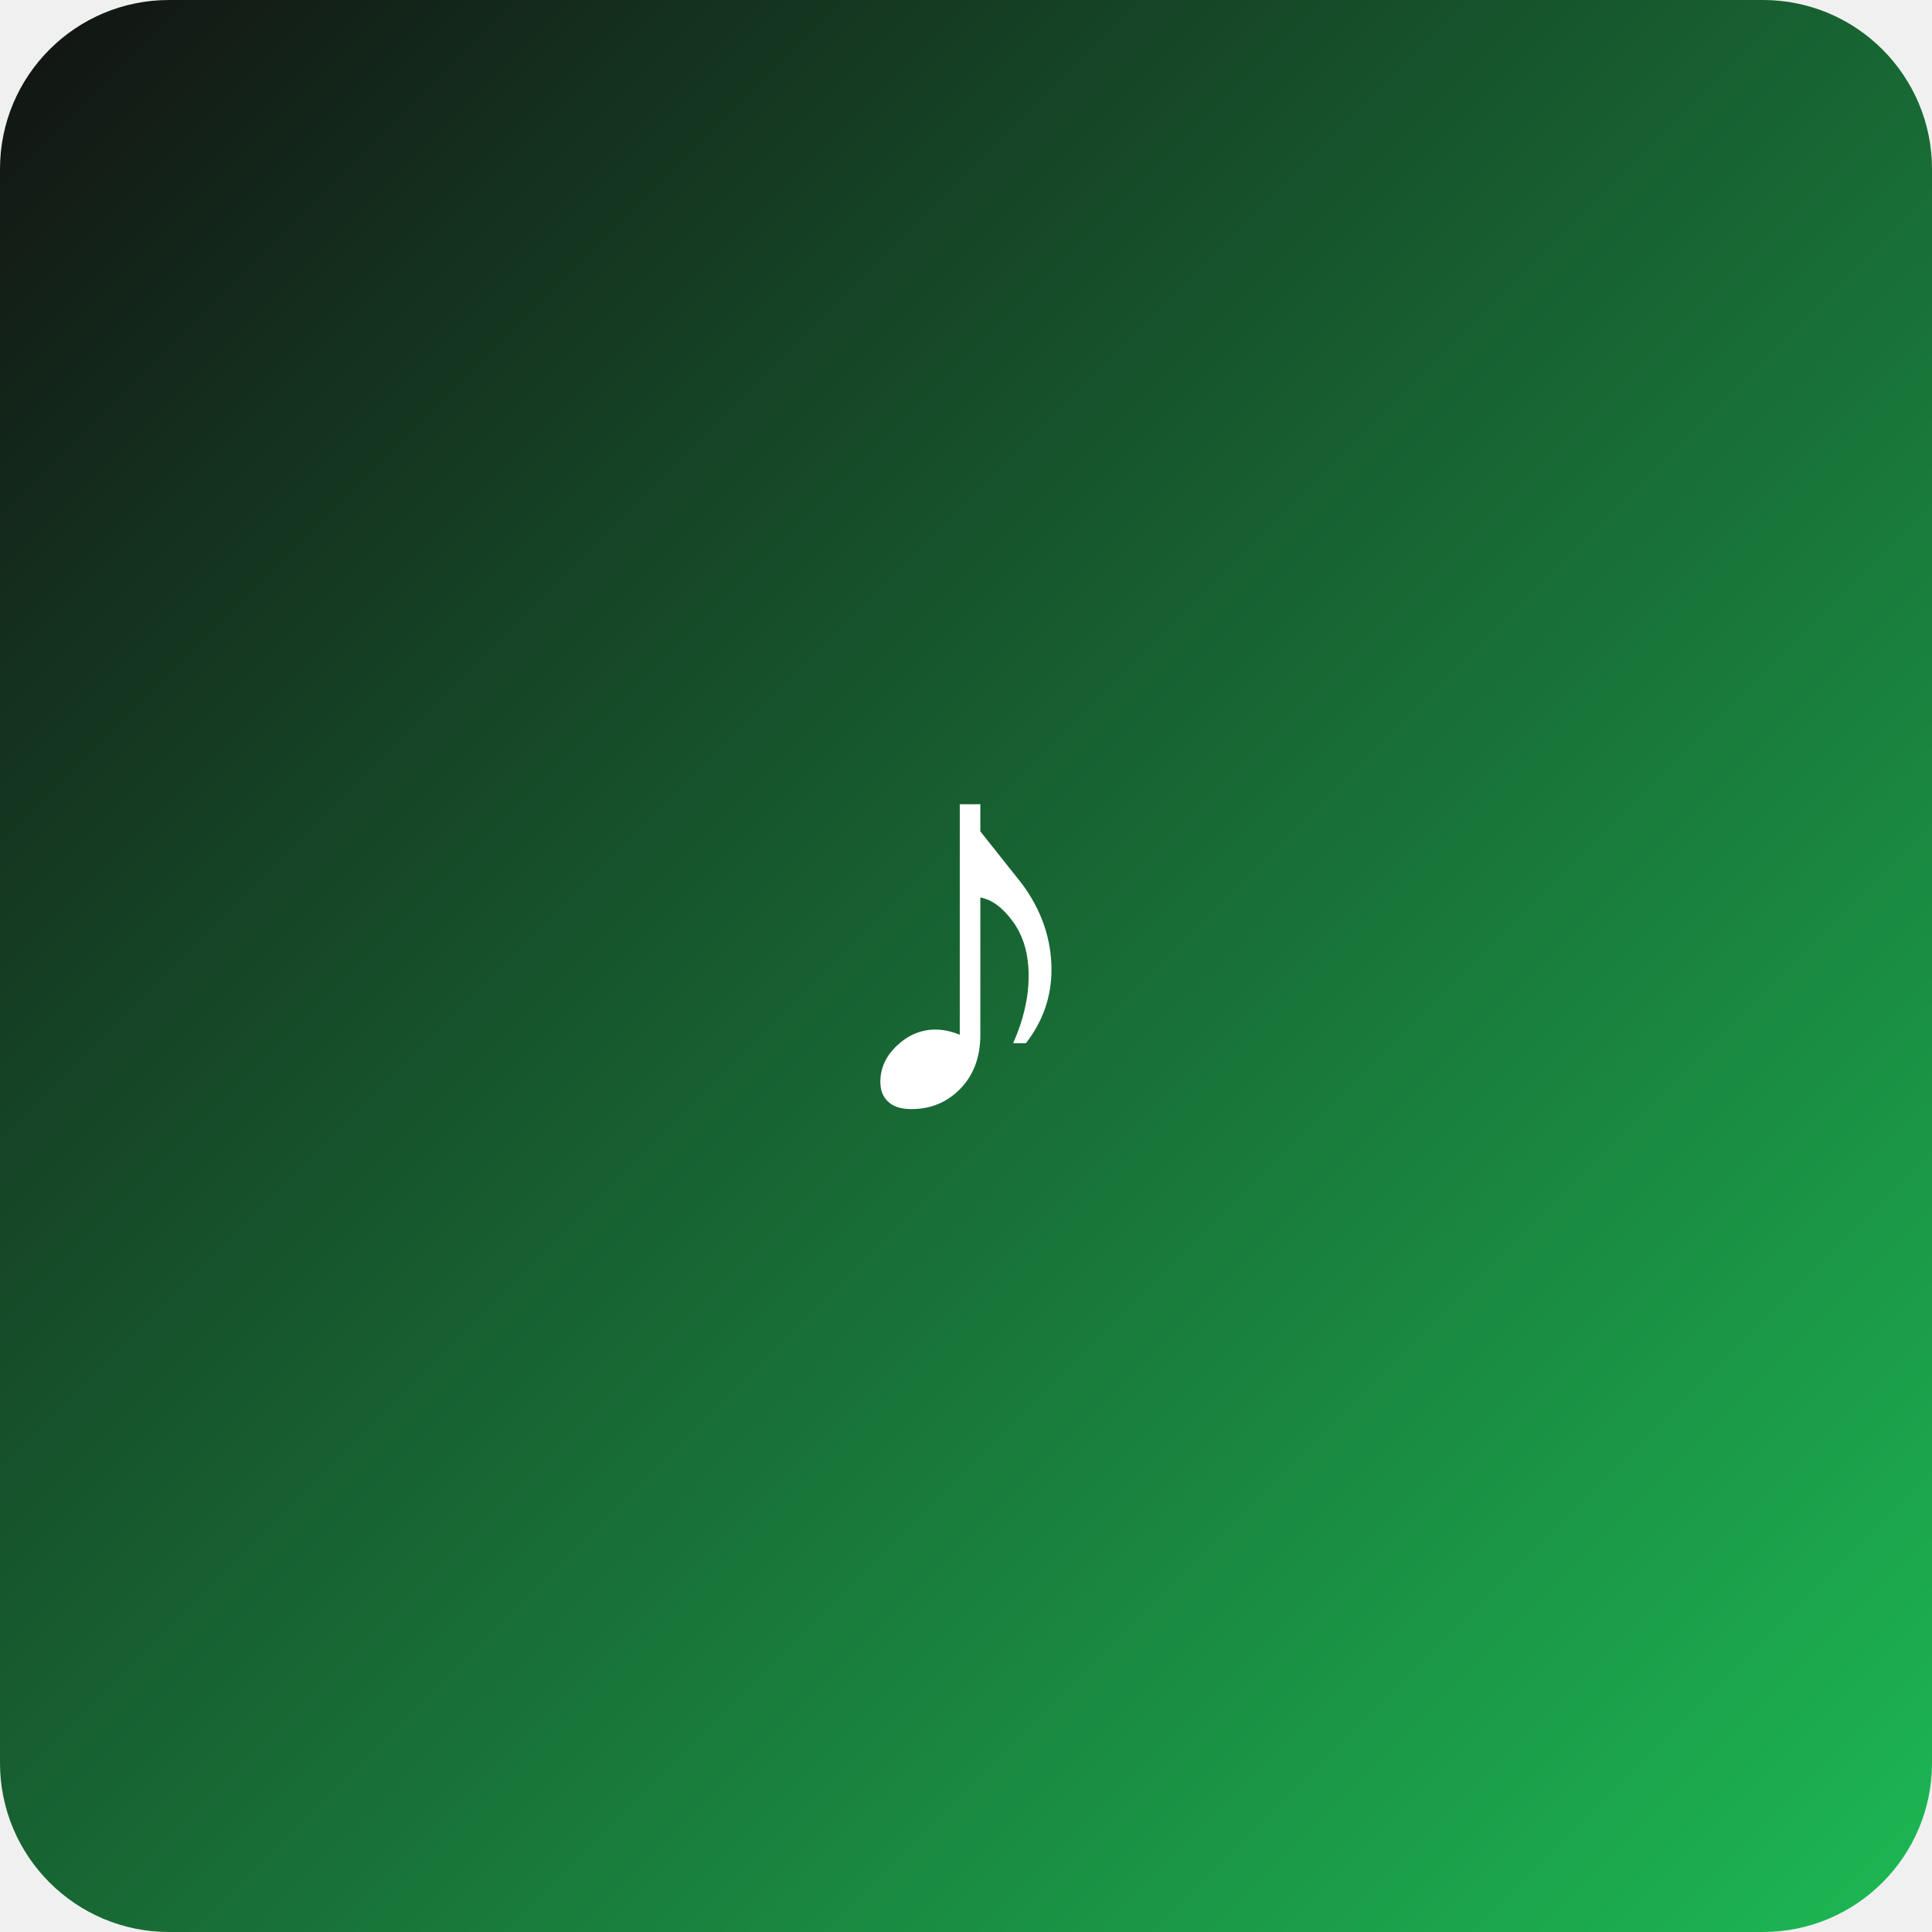
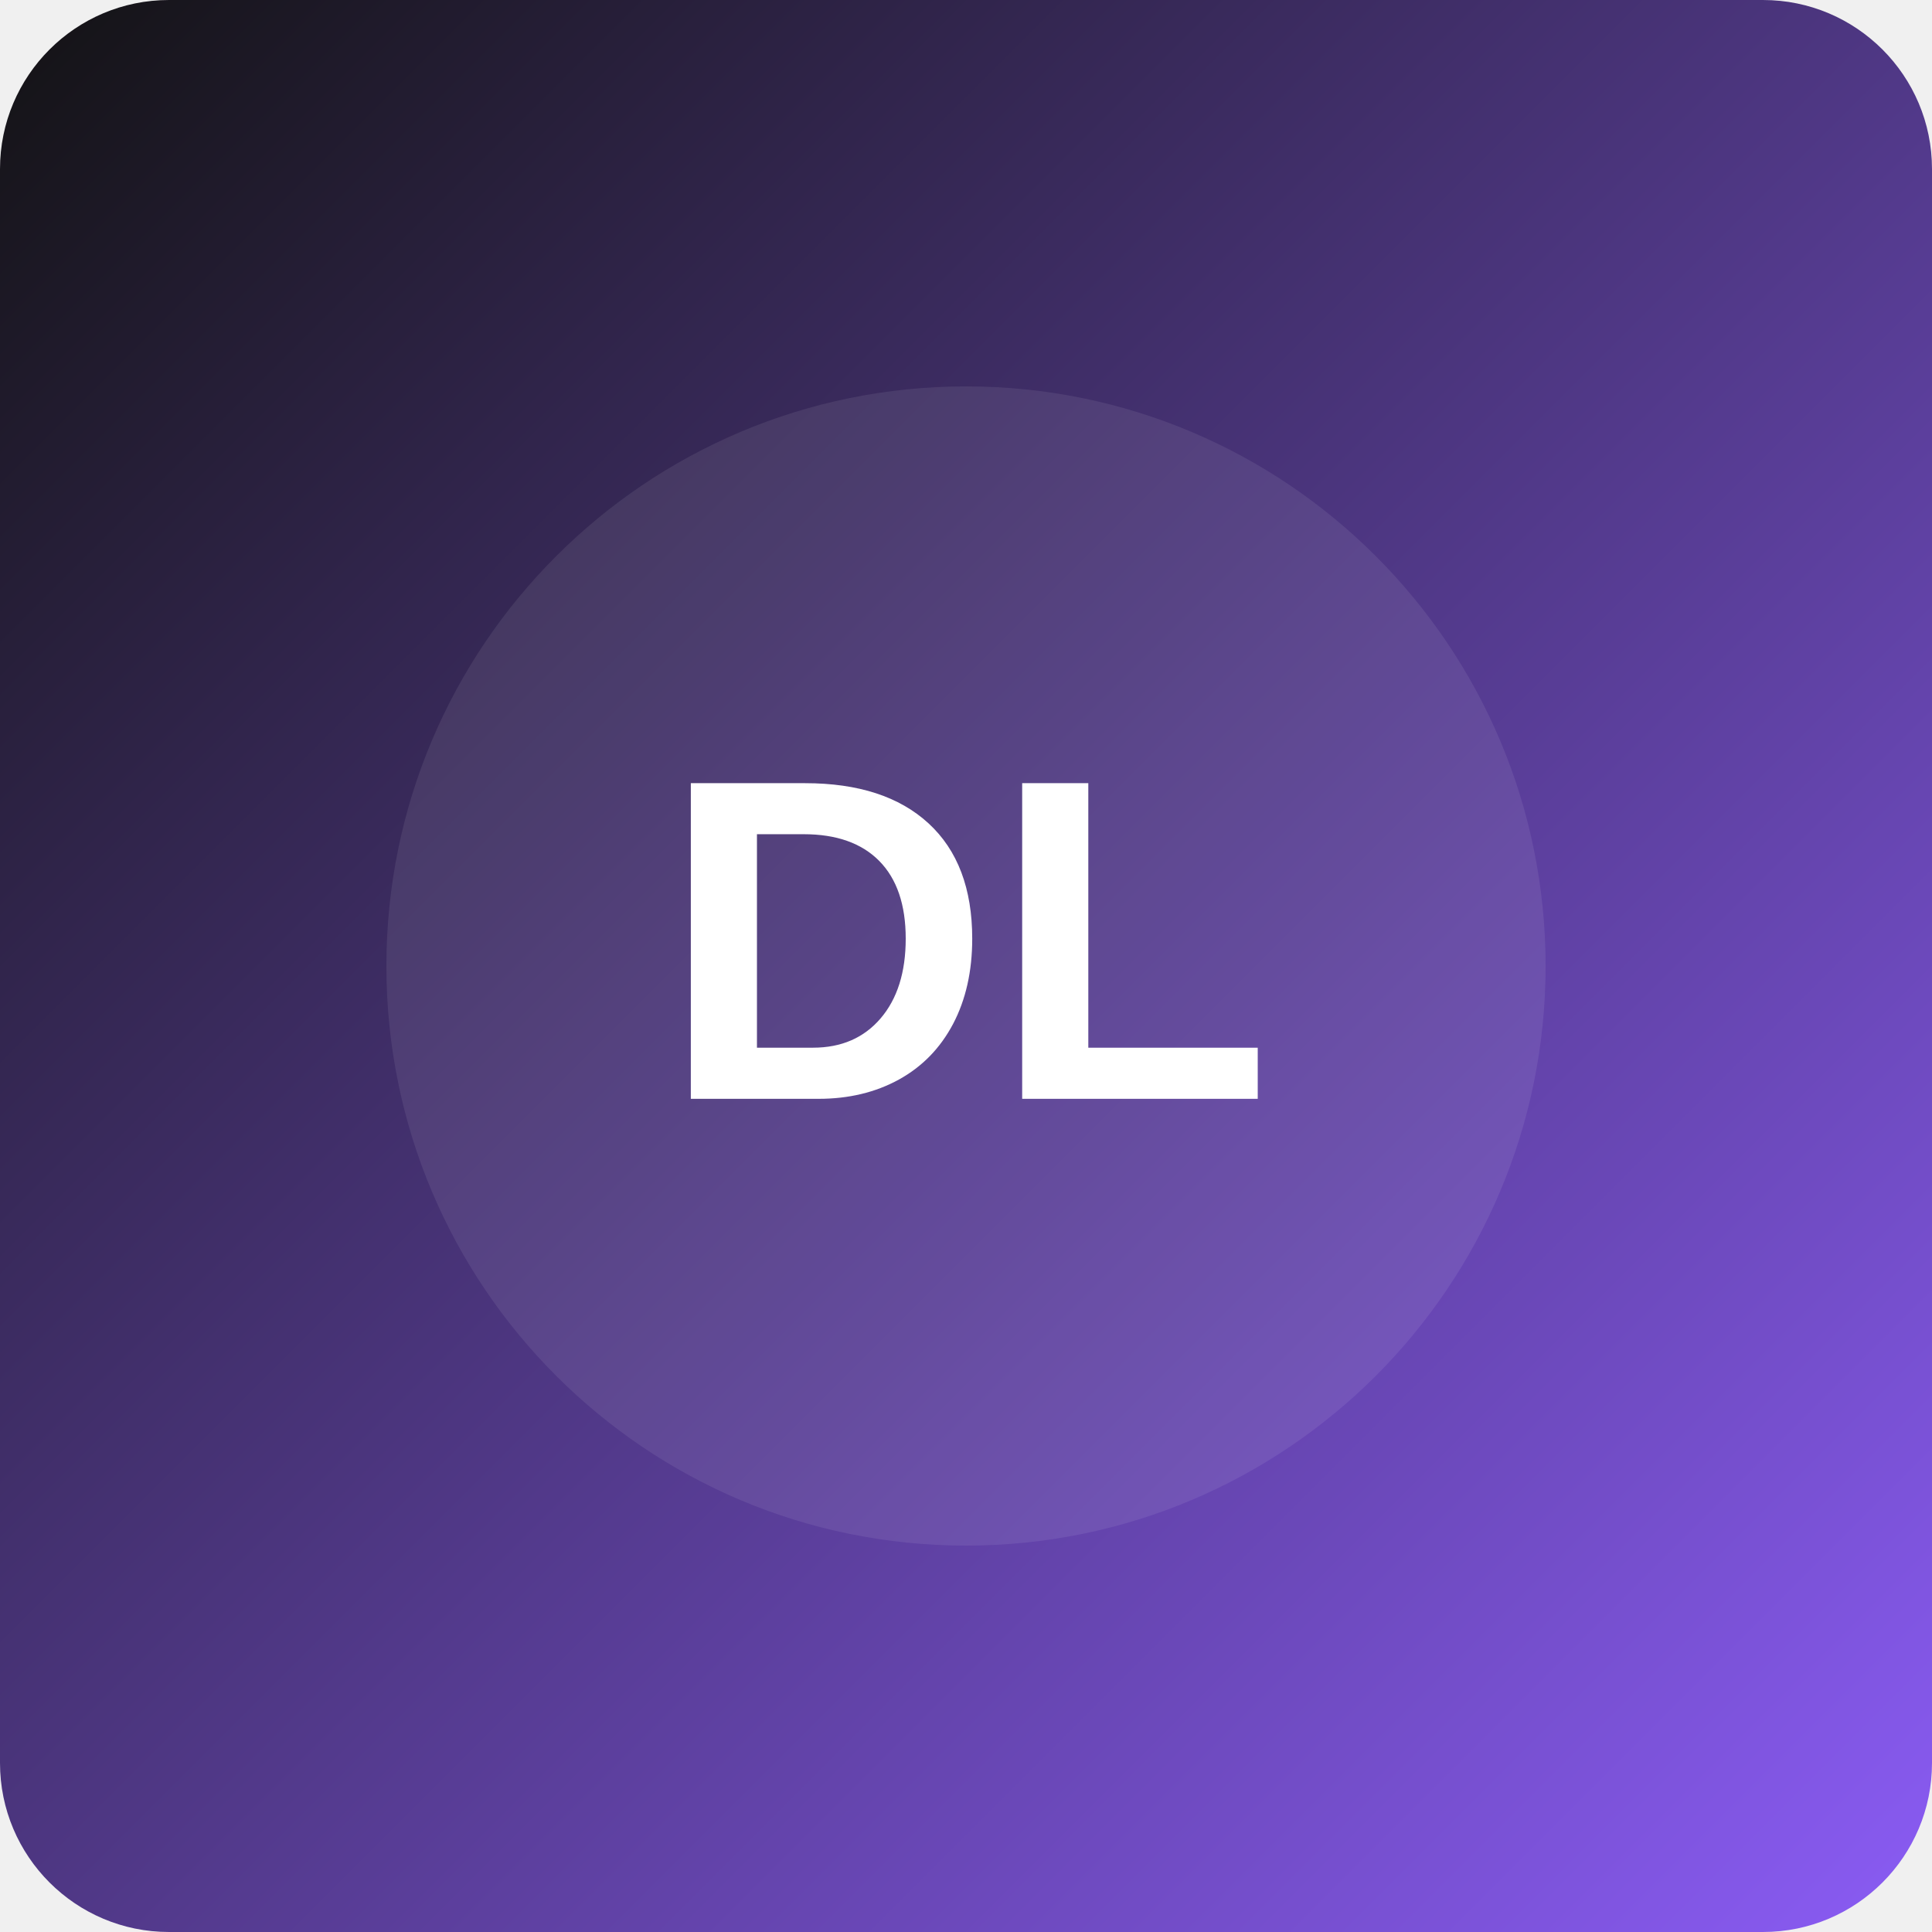
<svg xmlns="http://www.w3.org/2000/svg" viewBox="0 0 320 320">
  <defs>
    <linearGradient id="g" x1="0" y1="0" x2="1" y2="1">
      <stop offset="0%" stop-color="#121212" />
-       <stop offset="100%" stop-color="#1db954" />
+       <stop offset="100%" stop-color="#8b5cf6" />
    </linearGradient>
  </defs>
  <rect width="320" height="320" rx="28" fill="url(#g)" />
-   <text x="160" y="185" text-anchor="middle" fill="#ffffff" font-size="92" font-family="Arial, sans-serif" font-weight="700">♪</text>
+   <circle cx="160" cy="160" r="96" fill="rgba(255,255,255,0.08)" />
+   <text x="160" y="182" text-anchor="middle" fill="#ffffff" font-size="76" font-family="Arial, sans-serif" font-weight="700">DL</text>
</svg>
